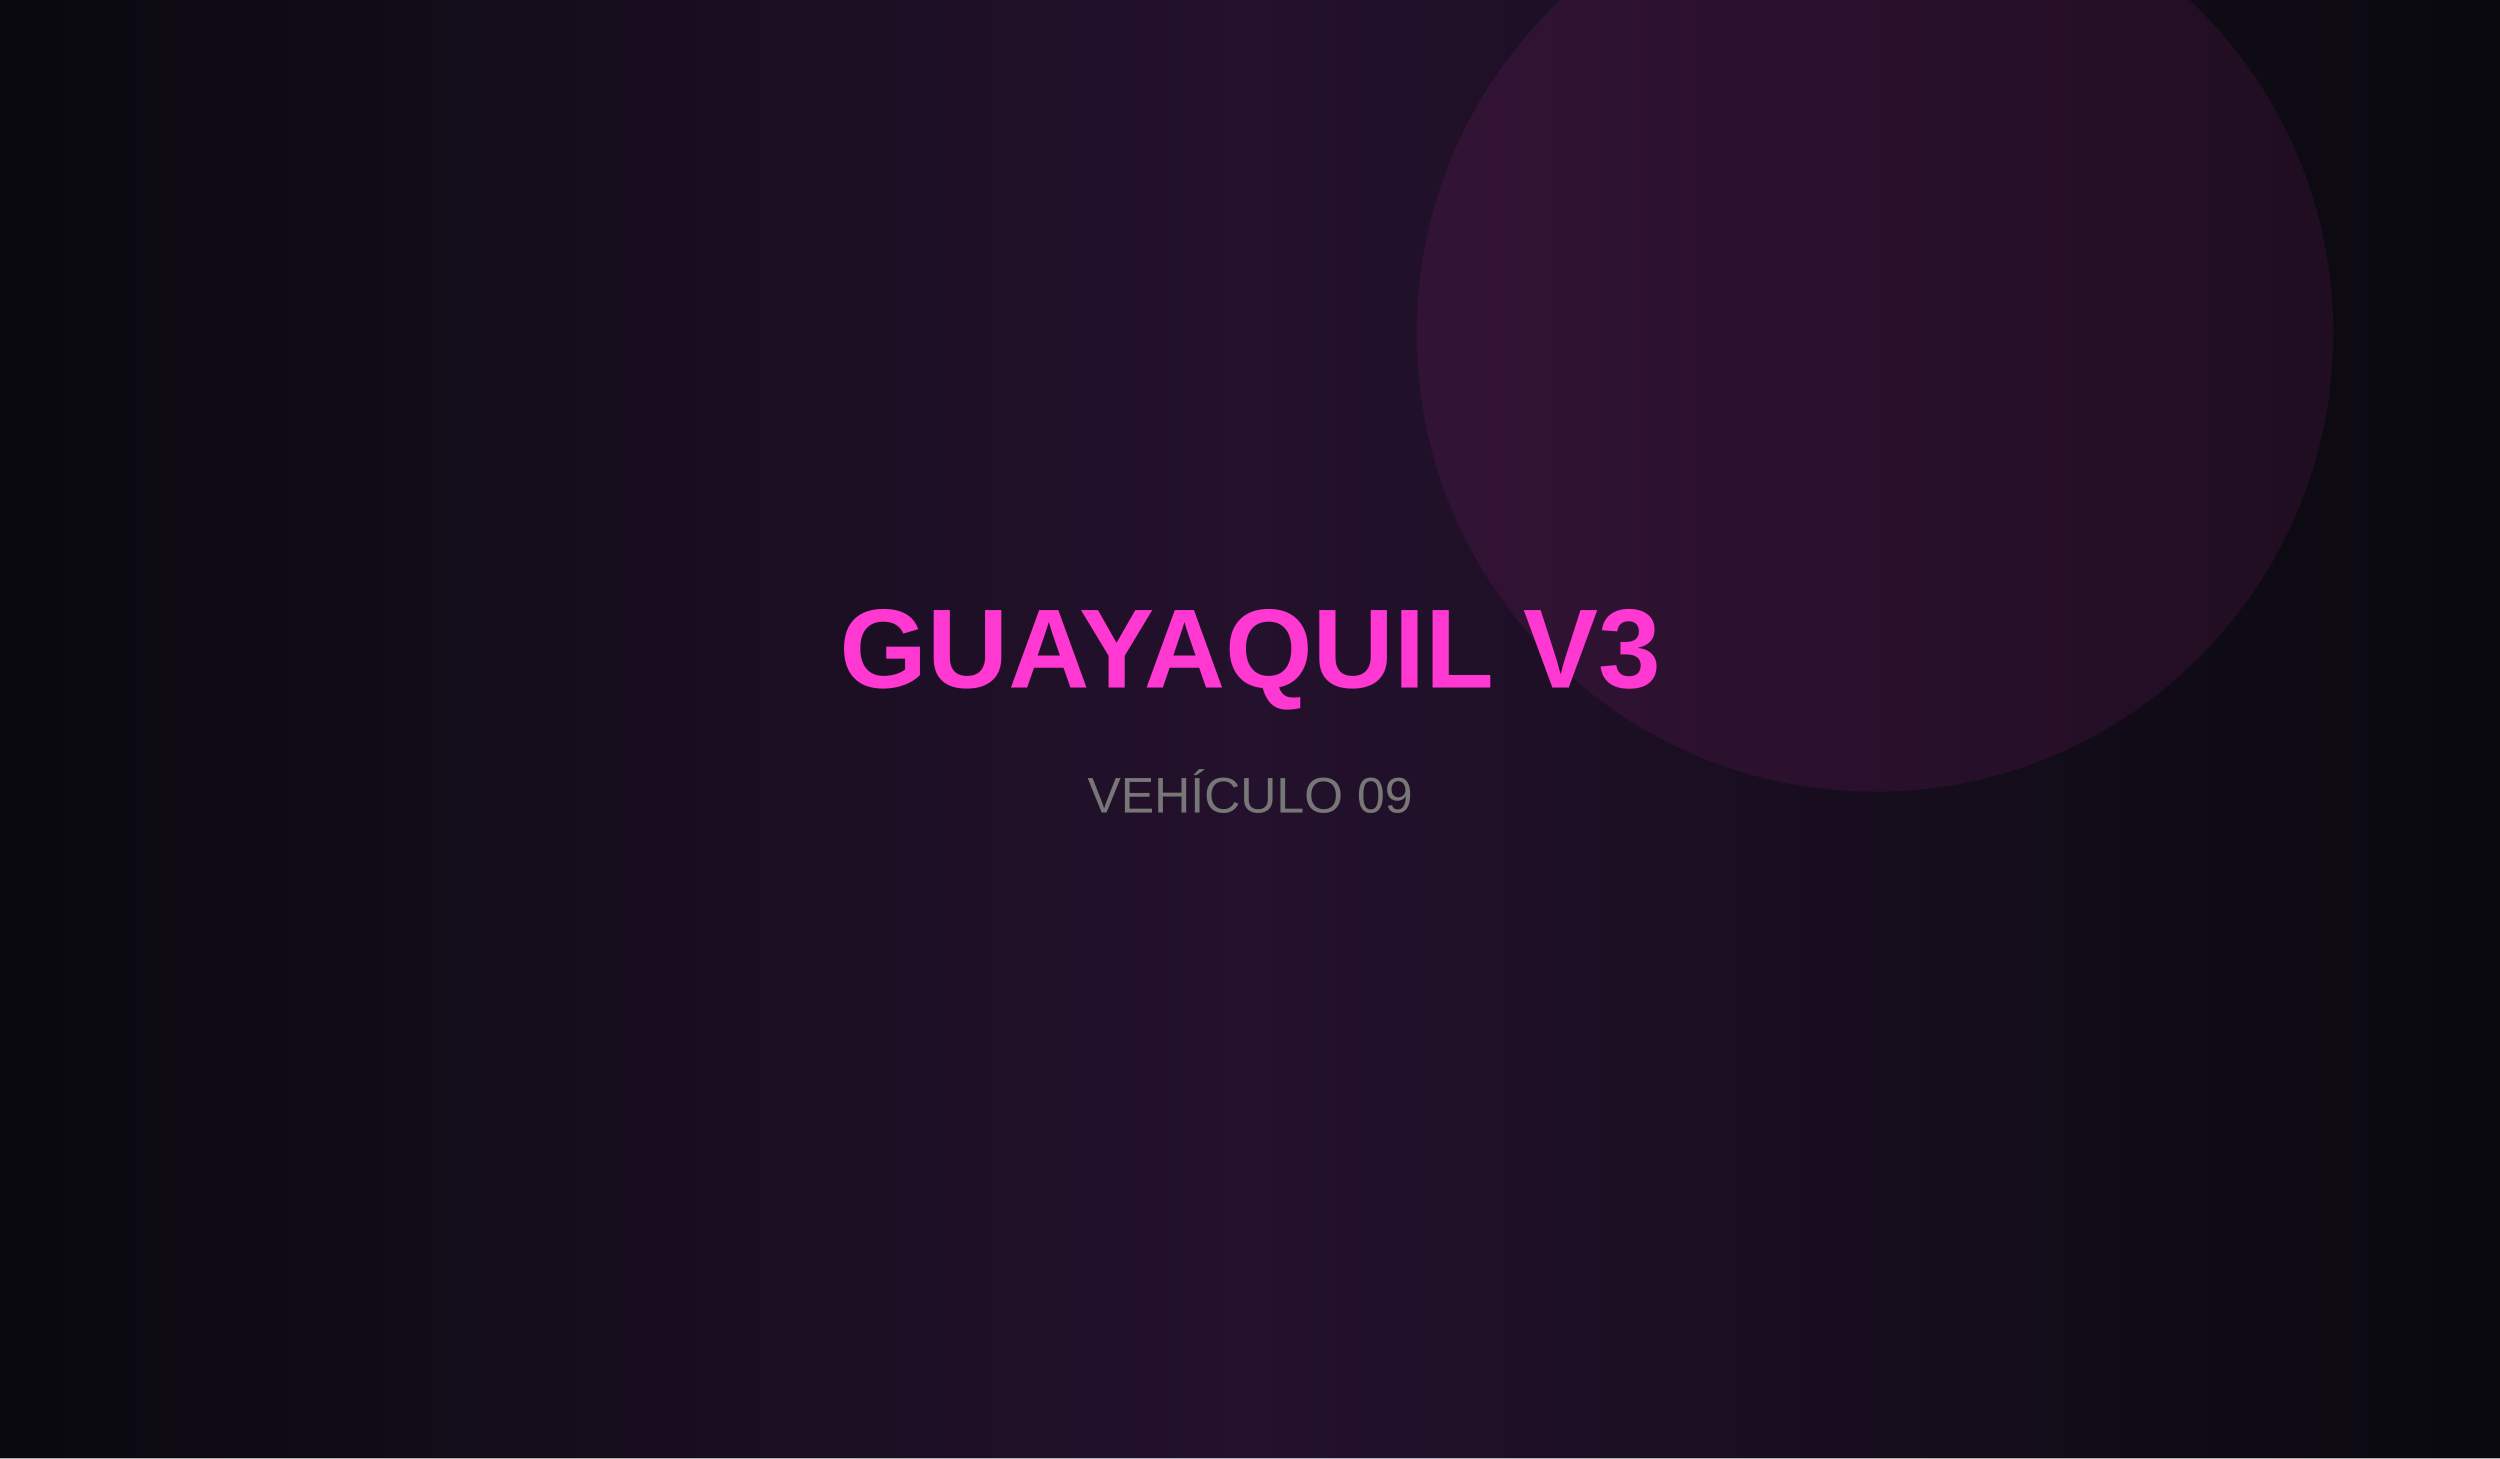
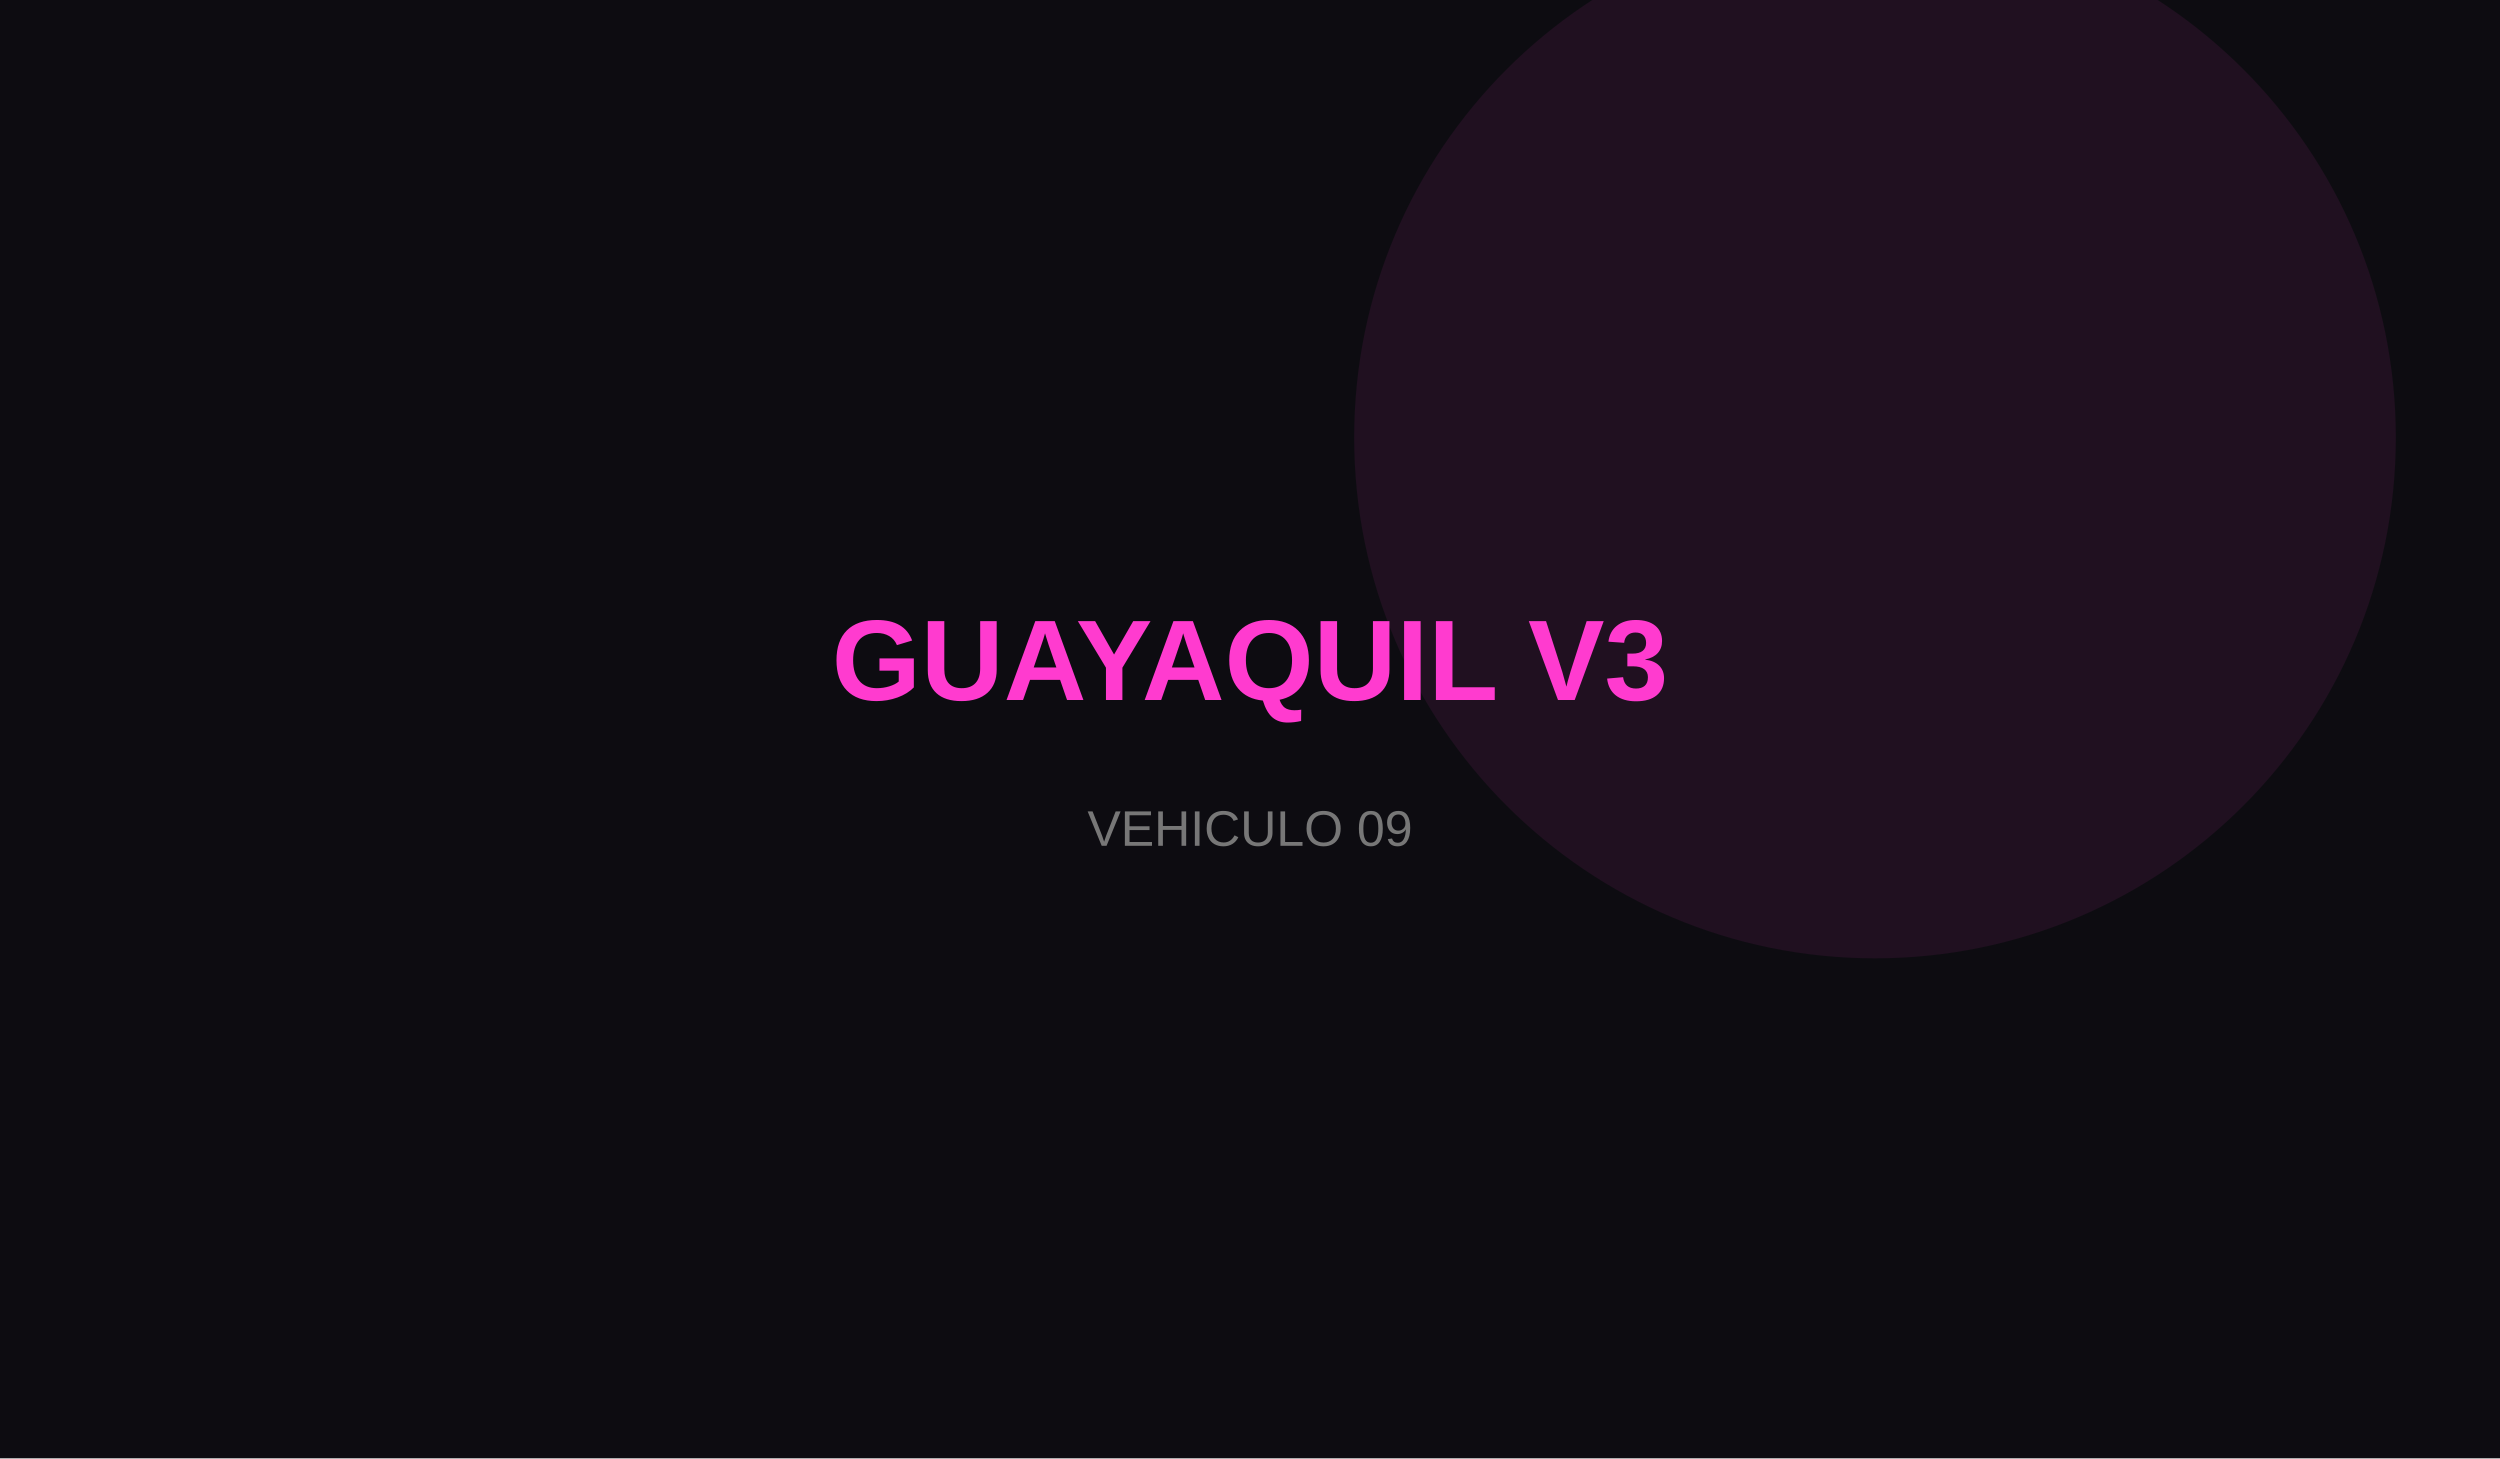
- <svg xmlns="http://www.w3.org/2000/svg" width="1200" height="700" viewBox="0 0 1200 700">
-   <defs>
-     <linearGradient id="g" x1="0" x2="1">
-       <stop stop-color="#09090e" />
-       <stop offset=".5" stop-color="#24112d" />
-       <stop offset="1" stop-color="#09090e" />
-     </linearGradient>
-   </defs>
-   <rect width="1200" height="700" fill="url(#g)" />
-   <circle cx="900" cy="160" r="220" fill="#ff38d1" opacity=".08" />
-   <text x="600" y="330" text-anchor="middle" fill="#ff38d1" font-family="Arial" font-size="54" font-weight="900">GUAYAQUIL V3</text>
-   <text x="600" y="390" text-anchor="middle" fill="#777" font-family="Arial" font-size="24">VEHÍCULO 09</text>
+ <svg xmlns="http://www.w3.org/2000/svg" width="1200" height="700">
+   <rect width="100%" height="100%" fill="#0d0c11" />
+   <circle cx="75%" cy="30%" r="250" fill="#ff3bcf" opacity=".08" />
+   <text x="50%" y="48%" fill="#ff3bcf" font-family="Arial" font-size="55" font-weight="900" text-anchor="middle">GUAYAQUIL V3</text>
+   <text x="50%" y="58%" fill="#777" font-family="Arial" font-size="24" text-anchor="middle">VEHICULO 09</text>
</svg>
